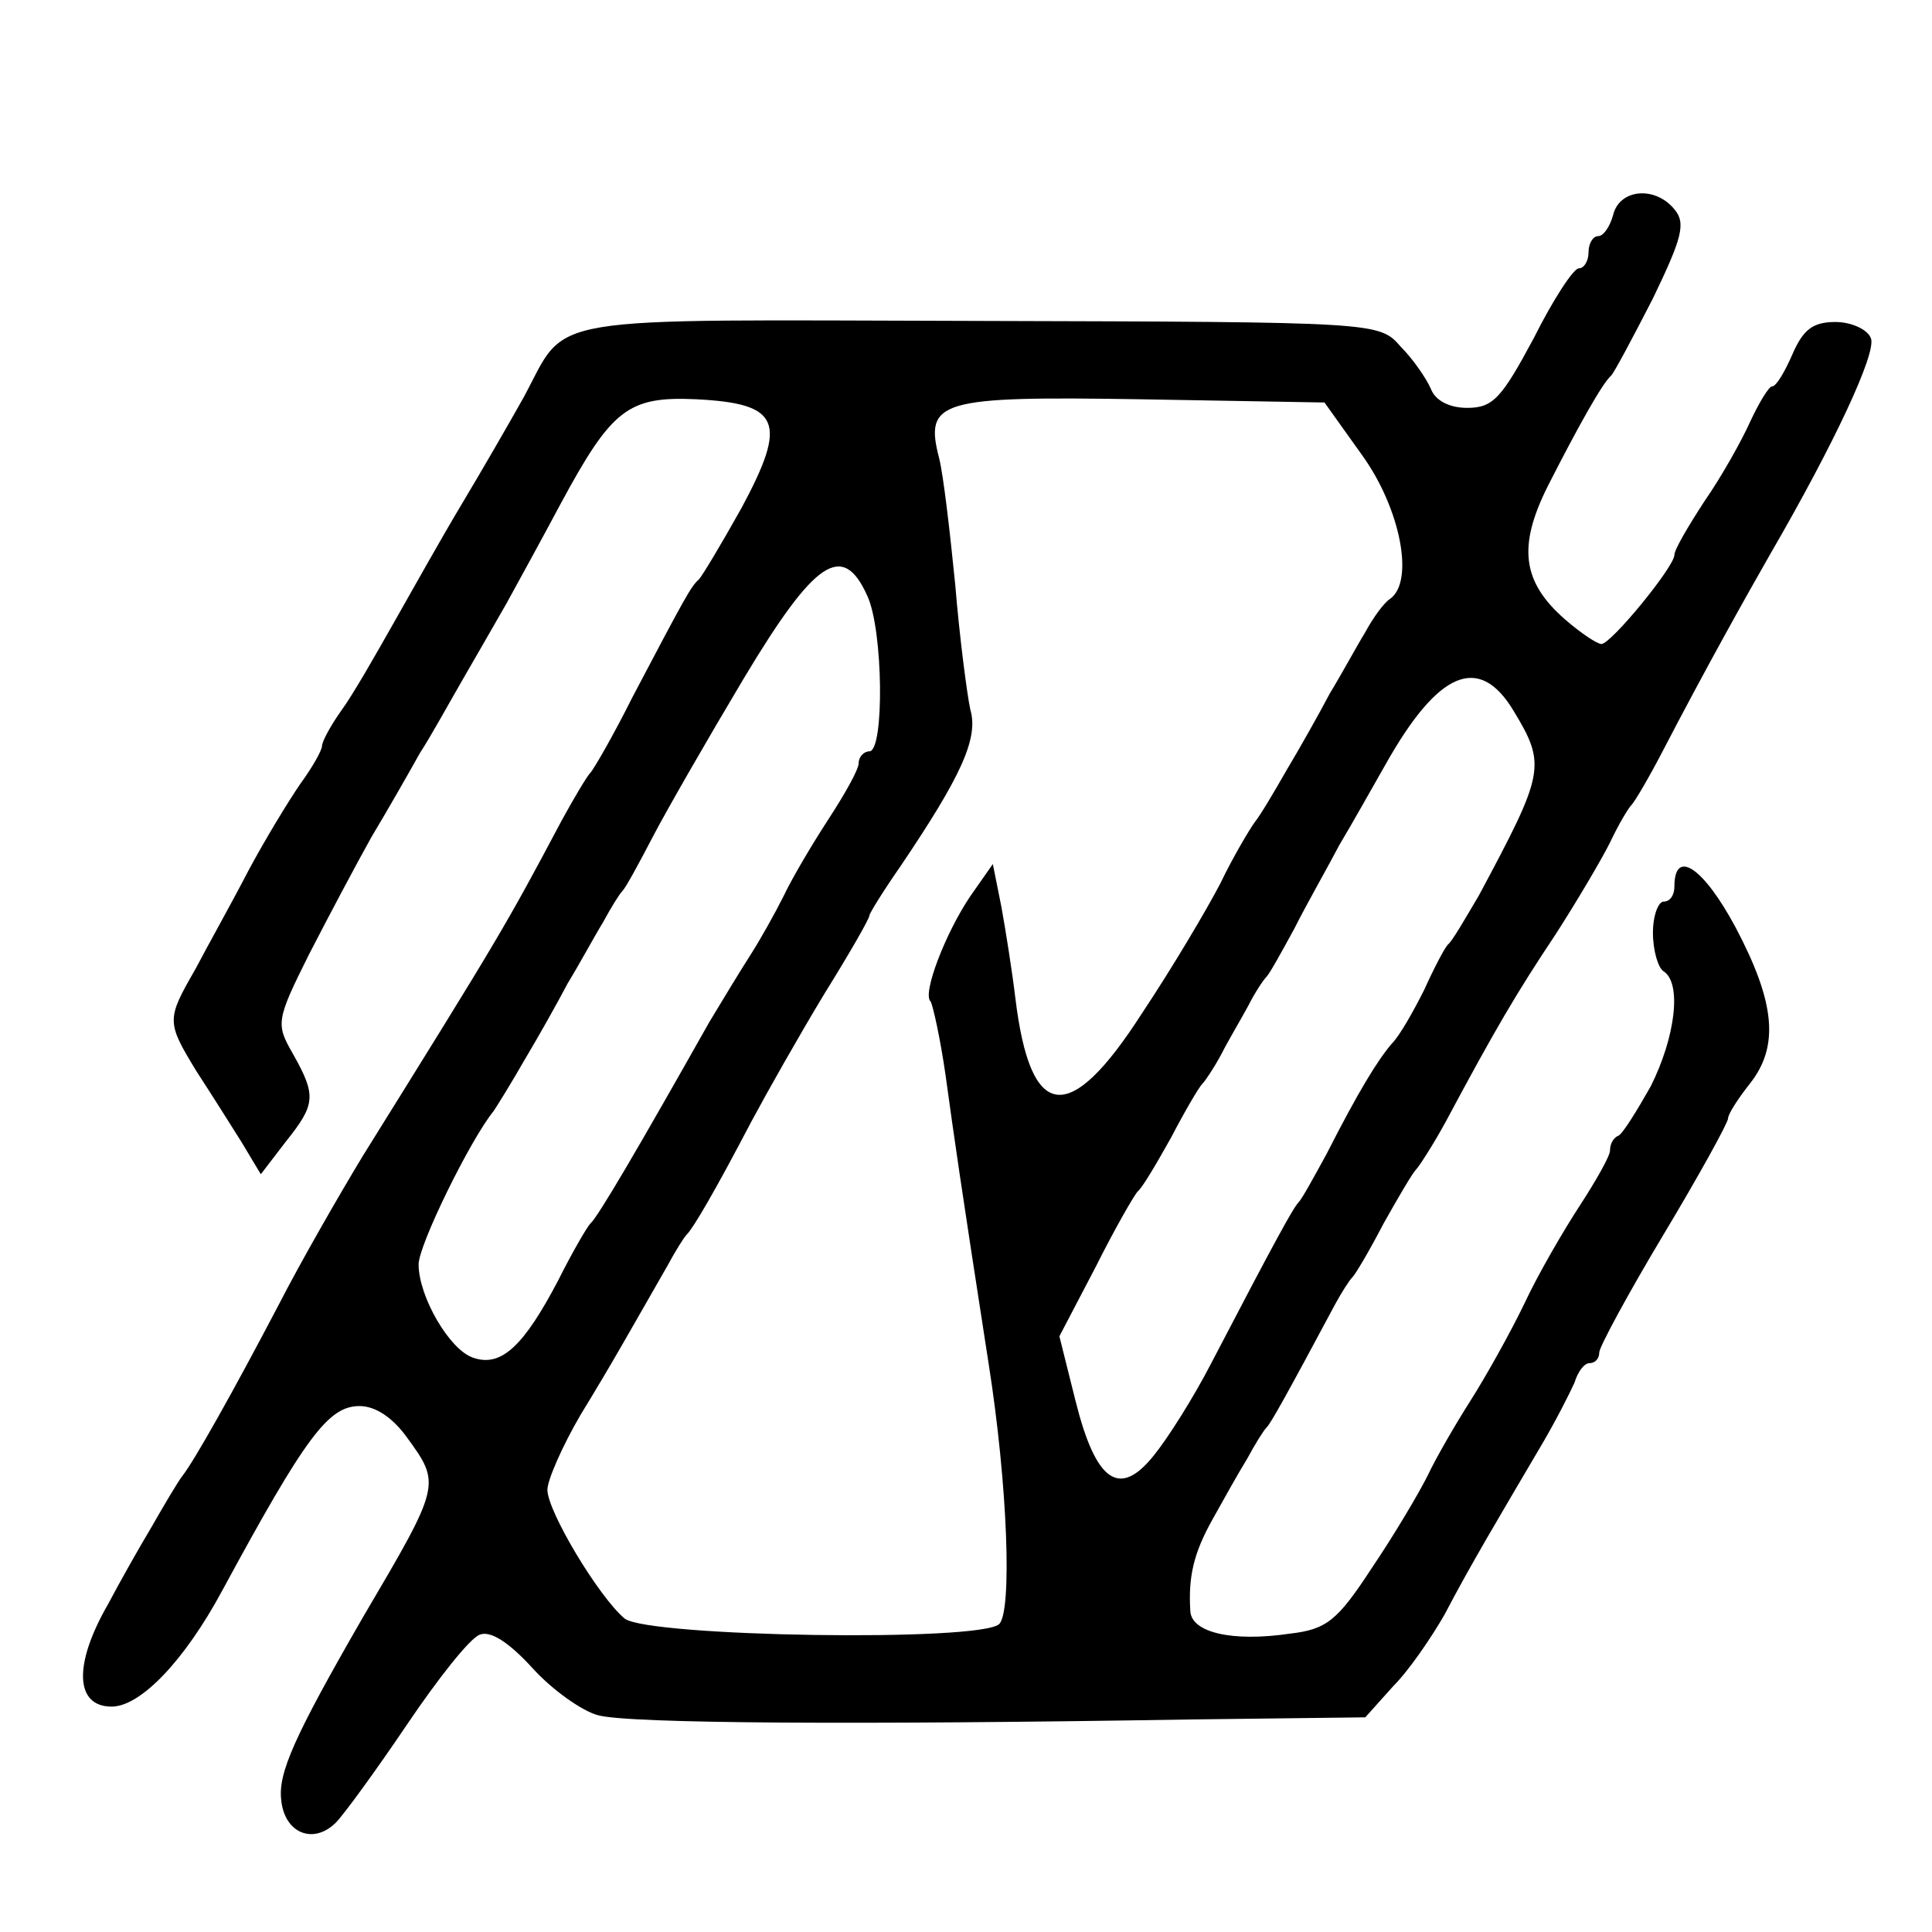
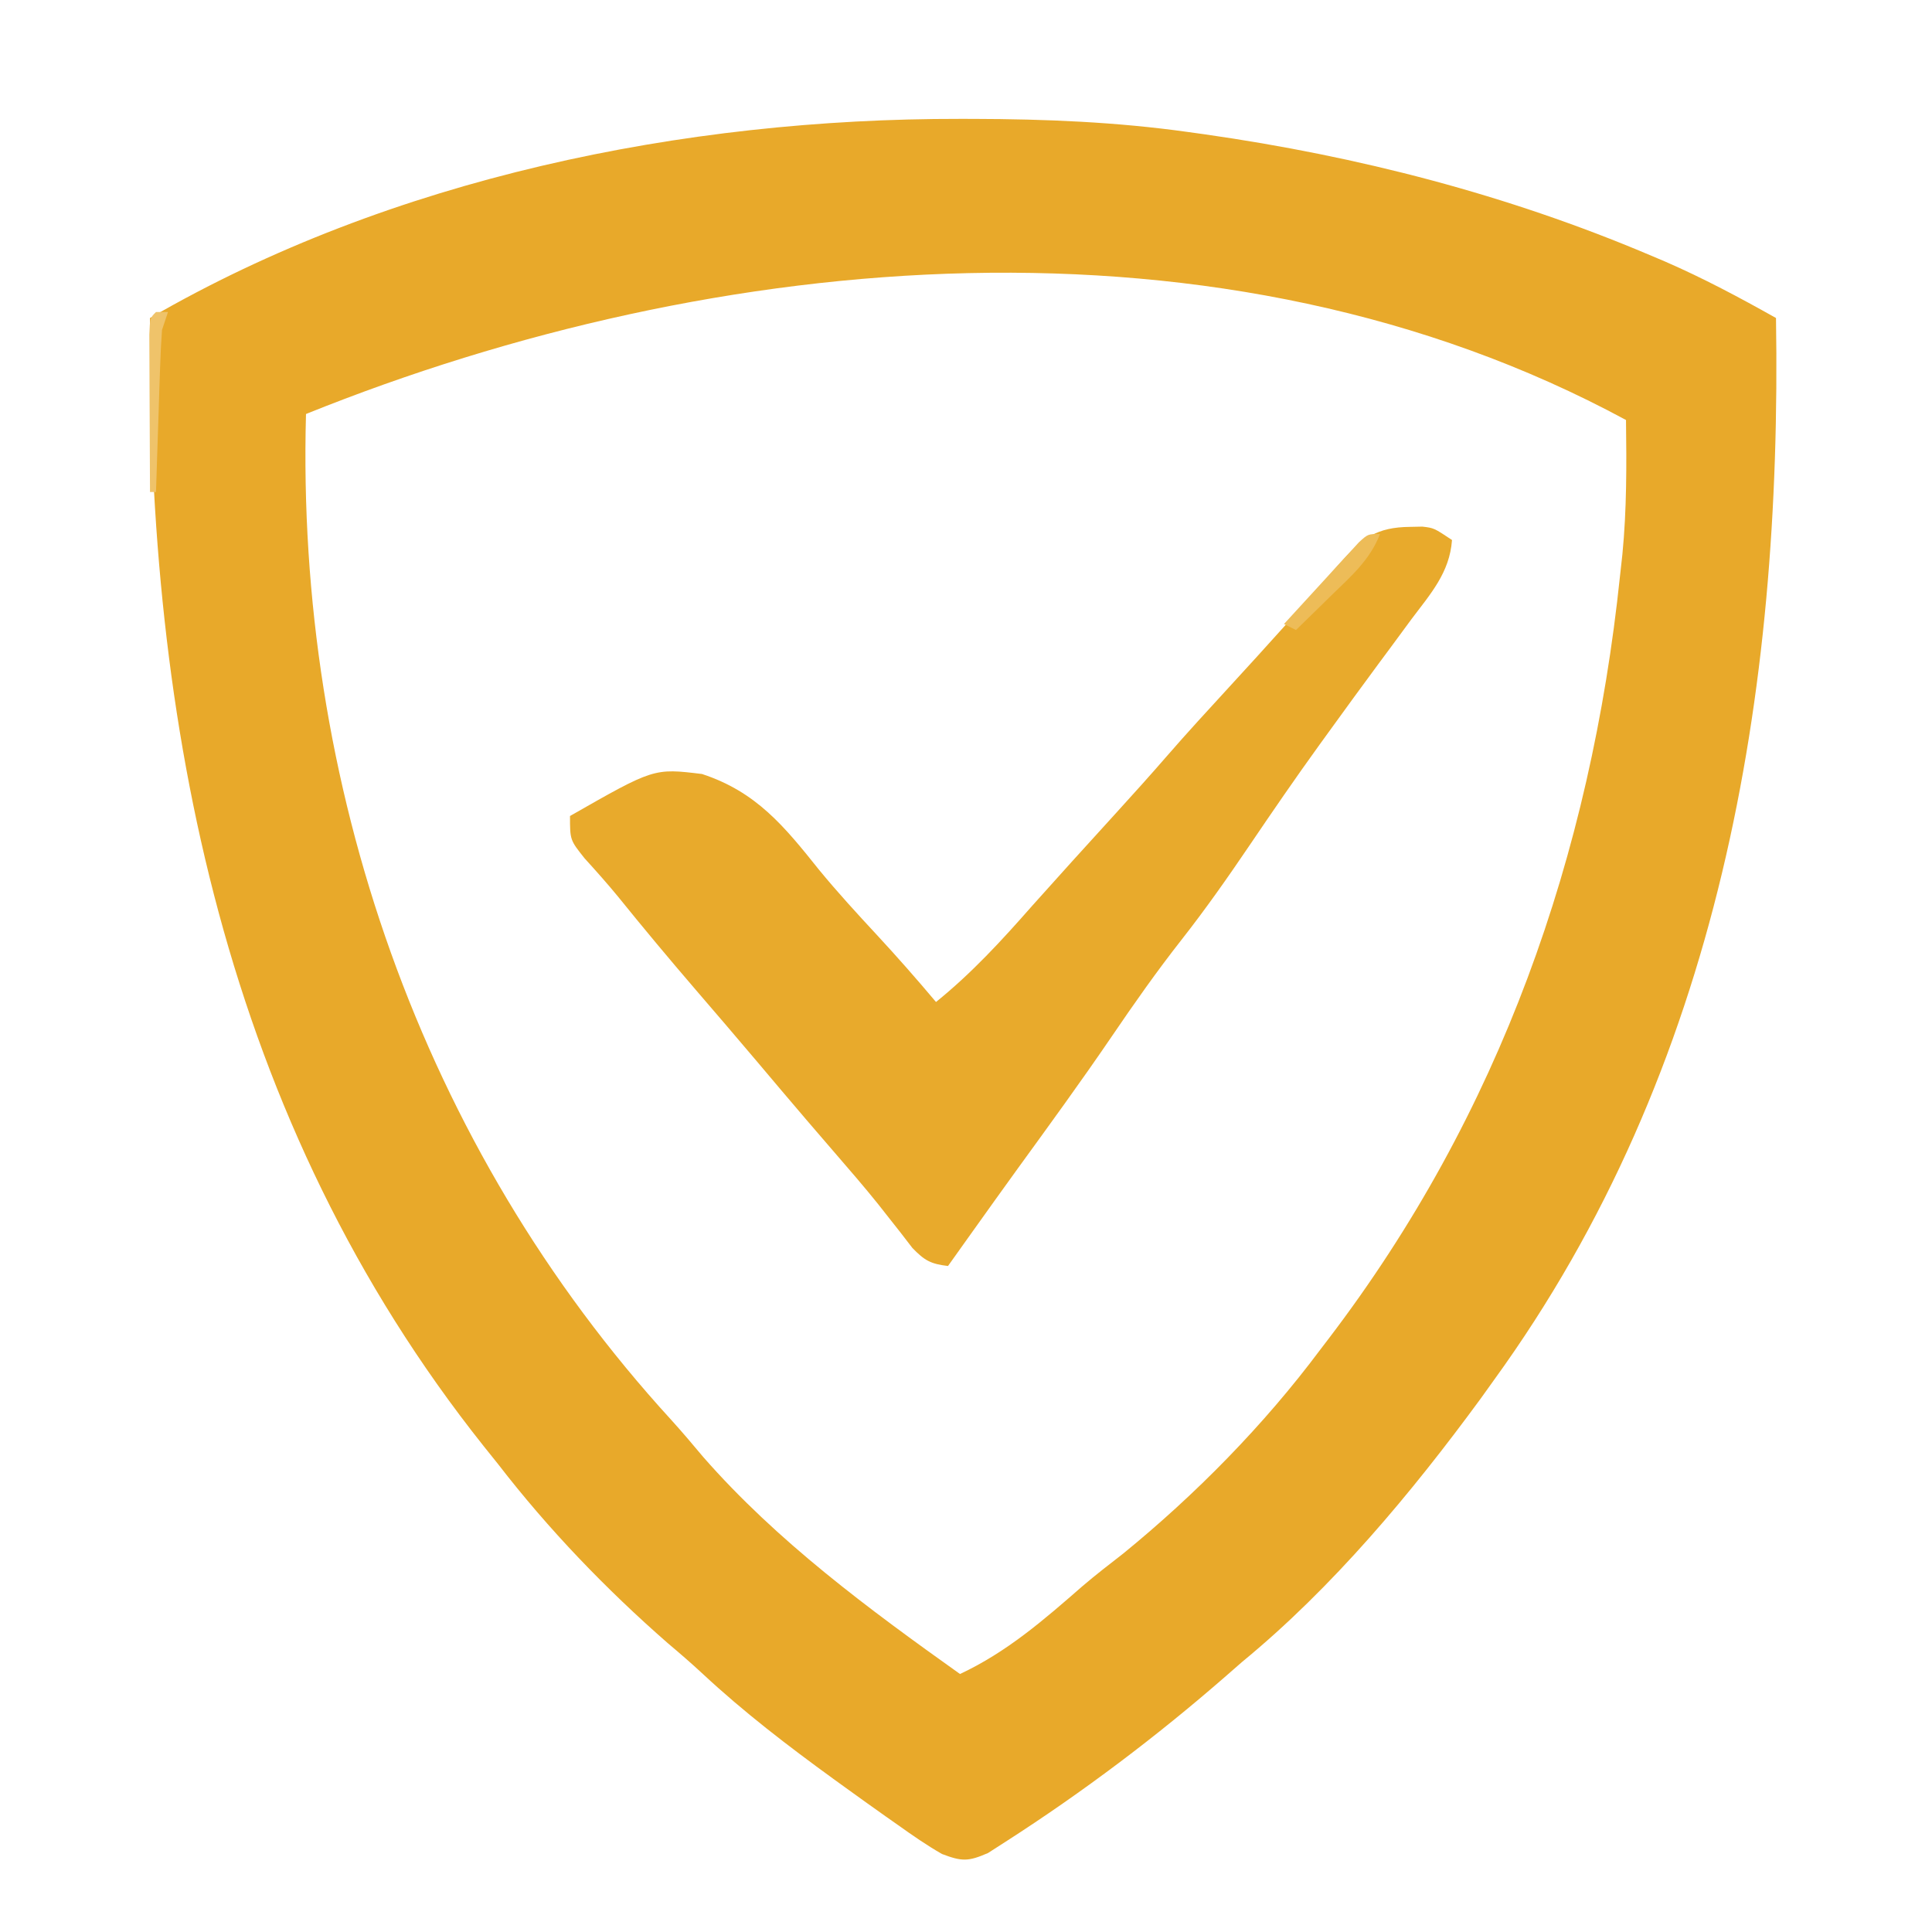
- <svg xmlns="http://www.w3.org/2000/svg" version="1.0" width="180pt" height="180pt" viewBox="0 0 180 180" preserveAspectRatio="xMidYMid meet">
-   <g transform="translate(0,180) scale(0.1,-0.1)" fill="#000000" stroke="none">
-     <path d="M1503 1600 c-3 -11 -9 -20 -14 -20 -5 0 -9 -7 -9 -15 0 -8 -4 -15 -9 -15 -5 0 -24 -29 -42 -65 -30 -56 -38 -65 -62 -65 -17 0 -30 7 -34 18 -4 9 -16 27 -28 39 -20 23 -21 23 -394 24 -414 1 -381 7 -423 -71 -14 -25 -40 -70 -58 -100 -18 -30 -46 -80 -63 -110 -17 -30 -38 -67 -49 -82 -10 -14 -18 -29 -18 -33 0 -4 -9 -20 -20 -35 -11 -16 -33 -52 -49 -82 -15 -29 -38 -70 -49 -91 -27 -47 -27 -49 1 -95 13 -20 32 -50 42 -66 l18 -30 23 30 c28 35 29 43 7 82 -16 28 -16 31 15 93 18 35 44 84 58 109 15 25 35 60 45 78 11 17 28 48 39 67 11 19 30 52 42 73 11 20 34 62 50 92 48 89 63 101 127 98 78 -4 85 -21 42 -101 -19 -34 -37 -64 -40 -67 -7 -6 -12 -15 -62 -110 -18 -36 -36 -67 -39 -70 -3 -3 -15 -23 -27 -45 -52 -98 -58 -108 -185 -312 -23 -38 -58 -99 -78 -138 -43 -82 -79 -146 -90 -160 -4 -5 -17 -27 -29 -48 -12 -20 -30 -52 -40 -71 -33 -57 -31 -96 3 -96 27 0 68 43 103 108 78 144 99 172 128 172 15 0 31 -11 44 -29 32 -44 32 -44 -41 -168 -64 -111 -79 -145 -76 -170 3 -31 30 -42 51 -21 7 7 37 48 66 91 29 43 59 81 68 84 10 4 27 -7 49 -31 18 -20 46 -40 61 -44 28 -8 246 -9 551 -4 l164 2 26 29 c15 15 36 46 48 67 24 46 51 91 88 154 15 25 29 53 33 62 3 10 9 18 14 18 5 0 9 4 9 10 0 5 27 55 60 110 33 55 60 104 60 108 0 4 9 18 20 32 28 35 24 76 -13 146 -30 56 -57 74 -57 38 0 -8 -4 -14 -10 -14 -5 0 -10 -13 -10 -29 0 -17 5 -33 10 -36 17 -11 11 -61 -12 -107 -13 -23 -26 -44 -30 -46 -5 -2 -8 -8 -8 -14 0 -5 -13 -28 -28 -51 -15 -23 -39 -64 -52 -92 -13 -27 -36 -68 -50 -90 -14 -22 -32 -53 -40 -70 -8 -16 -31 -55 -52 -86 -32 -49 -42 -57 -76 -61 -54 -8 -92 1 -93 21 -2 32 3 54 21 86 10 18 24 43 32 56 7 13 15 26 18 29 4 4 18 29 64 115 6 11 13 22 16 25 3 3 16 25 29 50 14 25 27 47 30 50 3 3 16 23 28 45 46 86 66 120 102 174 20 31 43 70 51 86 8 17 17 32 20 35 3 3 16 25 29 50 40 77 77 143 101 185 58 100 99 187 93 200 -3 8 -18 15 -33 15 -21 0 -30 -7 -40 -30 -7 -16 -15 -30 -19 -30 -3 0 -12 -15 -20 -32 -8 -18 -27 -52 -43 -75 -15 -23 -28 -45 -28 -50 0 -11 -59 -83 -68 -83 -4 0 -19 10 -34 23 -40 35 -44 68 -16 124 29 57 51 96 59 103 3 3 20 35 39 72 27 56 31 70 20 83 -18 22 -51 19 -57 -5z m-234 -224 c36 -50 49 -118 26 -134 -6 -4 -16 -18 -23 -31 -8 -13 -22 -39 -33 -57 -10 -19 -28 -51 -40 -71 -12 -21 -25 -43 -30 -49 -5 -7 -20 -32 -32 -57 -13 -25 -45 -79 -73 -121 -68 -106 -104 -101 -118 14 -3 25 -9 63 -13 85 l-8 40 -21 -30 c-23 -34 -45 -91 -37 -98 2 -3 9 -34 14 -69 8 -58 13 -94 40 -268 18 -114 22 -231 10 -243 -17 -17 -327 -12 -349 5 -24 20 -72 100 -72 120 0 9 14 41 31 70 30 49 46 78 81 139 7 13 15 26 18 29 6 6 26 40 60 105 15 28 45 81 68 119 23 37 42 70 42 73 0 2 13 23 29 46 56 83 73 119 65 146 -3 14 -10 67 -14 116 -5 50 -11 102 -15 118 -14 54 0 58 188 55 l171 -3 35 -49z m-461 -131 c15 -32 16 -145 2 -145 -5 0 -10 -5 -10 -11 0 -6 -13 -29 -28 -52 -15 -23 -34 -55 -42 -72 -8 -16 -22 -41 -31 -55 -9 -14 -26 -42 -38 -62 -66 -117 -104 -182 -111 -188 -3 -3 -17 -27 -30 -53 -32 -61 -53 -81 -79 -72 -22 7 -51 57 -51 87 0 18 48 116 70 143 4 6 17 27 29 48 12 20 30 52 40 71 11 18 25 44 33 57 7 13 15 26 18 29 3 3 15 25 28 50 13 25 51 91 85 148 66 110 92 128 115 77z m602 -107 c31 -51 29 -58 -32 -172 -13 -22 -25 -43 -29 -46 -3 -3 -13 -22 -22 -42 -10 -20 -23 -43 -30 -50 -13 -15 -31 -44 -61 -103 -12 -22 -23 -42 -26 -45 -5 -5 -21 -34 -82 -151 -16 -31 -40 -69 -53 -85 -32 -40 -54 -25 -73 51 l-15 60 34 65 c18 36 36 67 39 70 4 3 17 25 31 50 13 25 26 47 29 50 3 3 11 15 18 28 6 12 18 32 25 45 6 12 14 24 17 27 3 3 14 23 26 45 11 22 31 57 42 78 12 20 31 54 43 75 49 87 87 103 119 50z" />
-   </g>
+ <svg xmlns="http://www.w3.org/2000/svg" version="1.1" width="322" height="322">
+   <path d="M0 0 C1.084 0.001 1.084 0.001 2.191 0.002 C14.223 0.029 26.074 0.514 38 2.188 C38.93 2.316 39.86 2.445 40.818 2.578 C66.377 6.237 91.157 12.613 114.938 22.688 C115.778 23.043 116.618 23.399 117.483 23.765 C123.865 26.539 129.937 29.778 136 33.188 C137.011 95.874 126.64 158.251 89 210.188 C88.264 211.215 87.528 212.242 86.77 213.301 C75.245 229.027 62.103 244.781 47 257.188 C46.108 257.967 45.216 258.747 44.297 259.551 C32.782 269.595 20.486 278.868 7.625 287.125 C6.648 287.753 5.671 288.381 4.664 289.027 C1.39 290.453 0.325 290.454 -3 289.188 C-5.548 287.733 -7.925 286.077 -10.312 284.375 C-11.007 283.887 -11.702 283.4 -12.418 282.897 C-14.622 281.34 -16.813 279.768 -19 278.188 C-19.708 277.676 -20.416 277.165 -21.145 276.638 C-28.7 271.148 -36.018 265.546 -42.863 259.176 C-44.762 257.409 -46.705 255.733 -48.688 254.062 C-59.038 245.016 -68.606 235.067 -77 224.188 C-77.785 223.208 -78.57 222.228 -79.379 221.219 C-122.554 166.961 -135.447 101.029 -135 33.188 C-94.812 9.887 -46.111 -0.072 0 0 Z M-109 49.188 C-110.694 110.774 -89.837 171.241 -48.133 216.832 C-46.305 218.851 -44.557 220.91 -42.812 223 C-30.484 237.089 -15.174 248.38 0 259.188 C7.824 255.528 13.987 250.158 20.427 244.534 C22.622 242.655 24.908 240.9 27.188 239.125 C39.289 229.262 50.657 217.7 60 205.188 C60.472 204.57 60.944 203.953 61.43 203.317 C89.971 165.884 105.131 122.776 110 76.188 C110.131 74.998 110.263 73.808 110.398 72.582 C111.128 65.122 111.1 57.677 111 50.188 C43.736 13.82 -40.563 21.605 -109 49.188 Z " fill="#E8A92A" transform="translate(160,19.8125)" />
+   <path d="M0 0 C0.681 -0.014 1.361 -0.028 2.062 -0.043 C4 0.188 4 0.188 7 2.188 C6.615 7.627 3.406 11.175 0.25 15.375 C-0.943 16.995 -2.136 18.614 -3.328 20.234 C-3.94 21.059 -4.551 21.883 -5.182 22.732 C-7.98 26.511 -10.744 30.315 -13.5 34.125 C-14.3 35.228 -14.3 35.228 -15.115 36.353 C-19.073 41.836 -22.896 47.402 -26.688 53 C-30.356 58.415 -34.083 63.732 -38.125 68.875 C-42.203 74.075 -45.969 79.426 -49.682 84.891 C-54.779 92.376 -60.108 99.688 -65.428 107.016 C-67.905 110.437 -70.36 113.874 -72.812 117.312 C-73.239 117.911 -73.666 118.509 -74.106 119.125 C-75.071 120.479 -76.036 121.833 -77 123.188 C-79.863 122.849 -80.907 122.284 -82.938 120.176 C-83.618 119.293 -84.299 118.41 -85 117.5 C-85.786 116.504 -86.573 115.507 -87.383 114.48 C-87.805 113.945 -88.227 113.409 -88.661 112.857 C-90.994 109.948 -93.437 107.134 -95.875 104.312 C-96.904 103.117 -97.933 101.922 -98.961 100.727 C-99.469 100.136 -99.976 99.546 -100.499 98.938 C-103.301 95.67 -106.074 92.377 -108.851 89.087 C-112.253 85.059 -115.686 81.059 -119.125 77.062 C-123.504 71.97 -127.8 66.82 -132.02 61.594 C-133.81 59.418 -135.668 57.334 -137.562 55.25 C-140 52.188 -140 52.188 -140 48.188 C-126.02 40.208 -126.02 40.208 -118 41.188 C-108.934 44.157 -104.26 49.935 -98.5 57.145 C-95.431 60.88 -92.186 64.417 -88.9 67.96 C-85.502 71.627 -82.217 75.362 -79 79.188 C-73.027 74.358 -68.062 68.95 -63 63.188 C-61.523 61.539 -60.044 59.894 -58.562 58.25 C-57.824 57.429 -57.085 56.608 -56.324 55.762 C-53.85 53.021 -51.363 50.291 -48.875 47.562 C-46.072 44.484 -43.29 41.394 -40.562 38.25 C-37.177 34.355 -33.689 30.557 -30.197 26.759 C-23.874 19.881 -17.617 12.948 -11.508 5.879 C-7.923 1.858 -5.575 0.053 0 0 Z " fill="#E8AA2C" transform="translate(235,87.8125)" />
+   <path d="M0 0 C-1.659 4.325 -4.871 7.094 -8.125 10.25 C-8.688 10.804 -9.252 11.359 -9.832 11.93 C-11.217 13.291 -12.608 14.646 -14 16 C-14.66 15.67 -15.32 15.34 -16 15 C-13.717 12.492 -11.422 9.995 -9.125 7.5 C-8.474 6.785 -7.823 6.069 -7.152 5.332 C-6.527 4.655 -5.902 3.979 -5.258 3.281 C-4.682 2.653 -4.106 2.024 -3.512 1.377 C-2 0 -2 0 0 0 Z " fill="#EDBC58" transform="translate(230,89)" />
+   <path d="M0 0 C0.66 0 1.32 0 2 0 C1.67 0.99 1.34 1.98 1 3 C0.85 5.064 0.752 7.131 0.684 9.199 C0.642 10.408 0.6 11.616 0.557 12.861 C0.517 14.124 0.478 15.387 0.438 16.688 C0.394 17.962 0.351 19.236 0.307 20.549 C0.2 23.699 0.098 26.849 0 30 C-0.33 30 -0.66 30 -1 30 C-1.025 25.888 -1.043 21.777 -1.055 17.665 C-1.06 16.265 -1.067 14.865 -1.075 13.466 C-1.088 11.458 -1.093 9.449 -1.098 7.441 C-1.103 6.232 -1.108 5.022 -1.114 3.776 C-1 1 -1 1 0 0 Z " fill="#EFC36A" transform="translate(26,52)" />
</svg>
